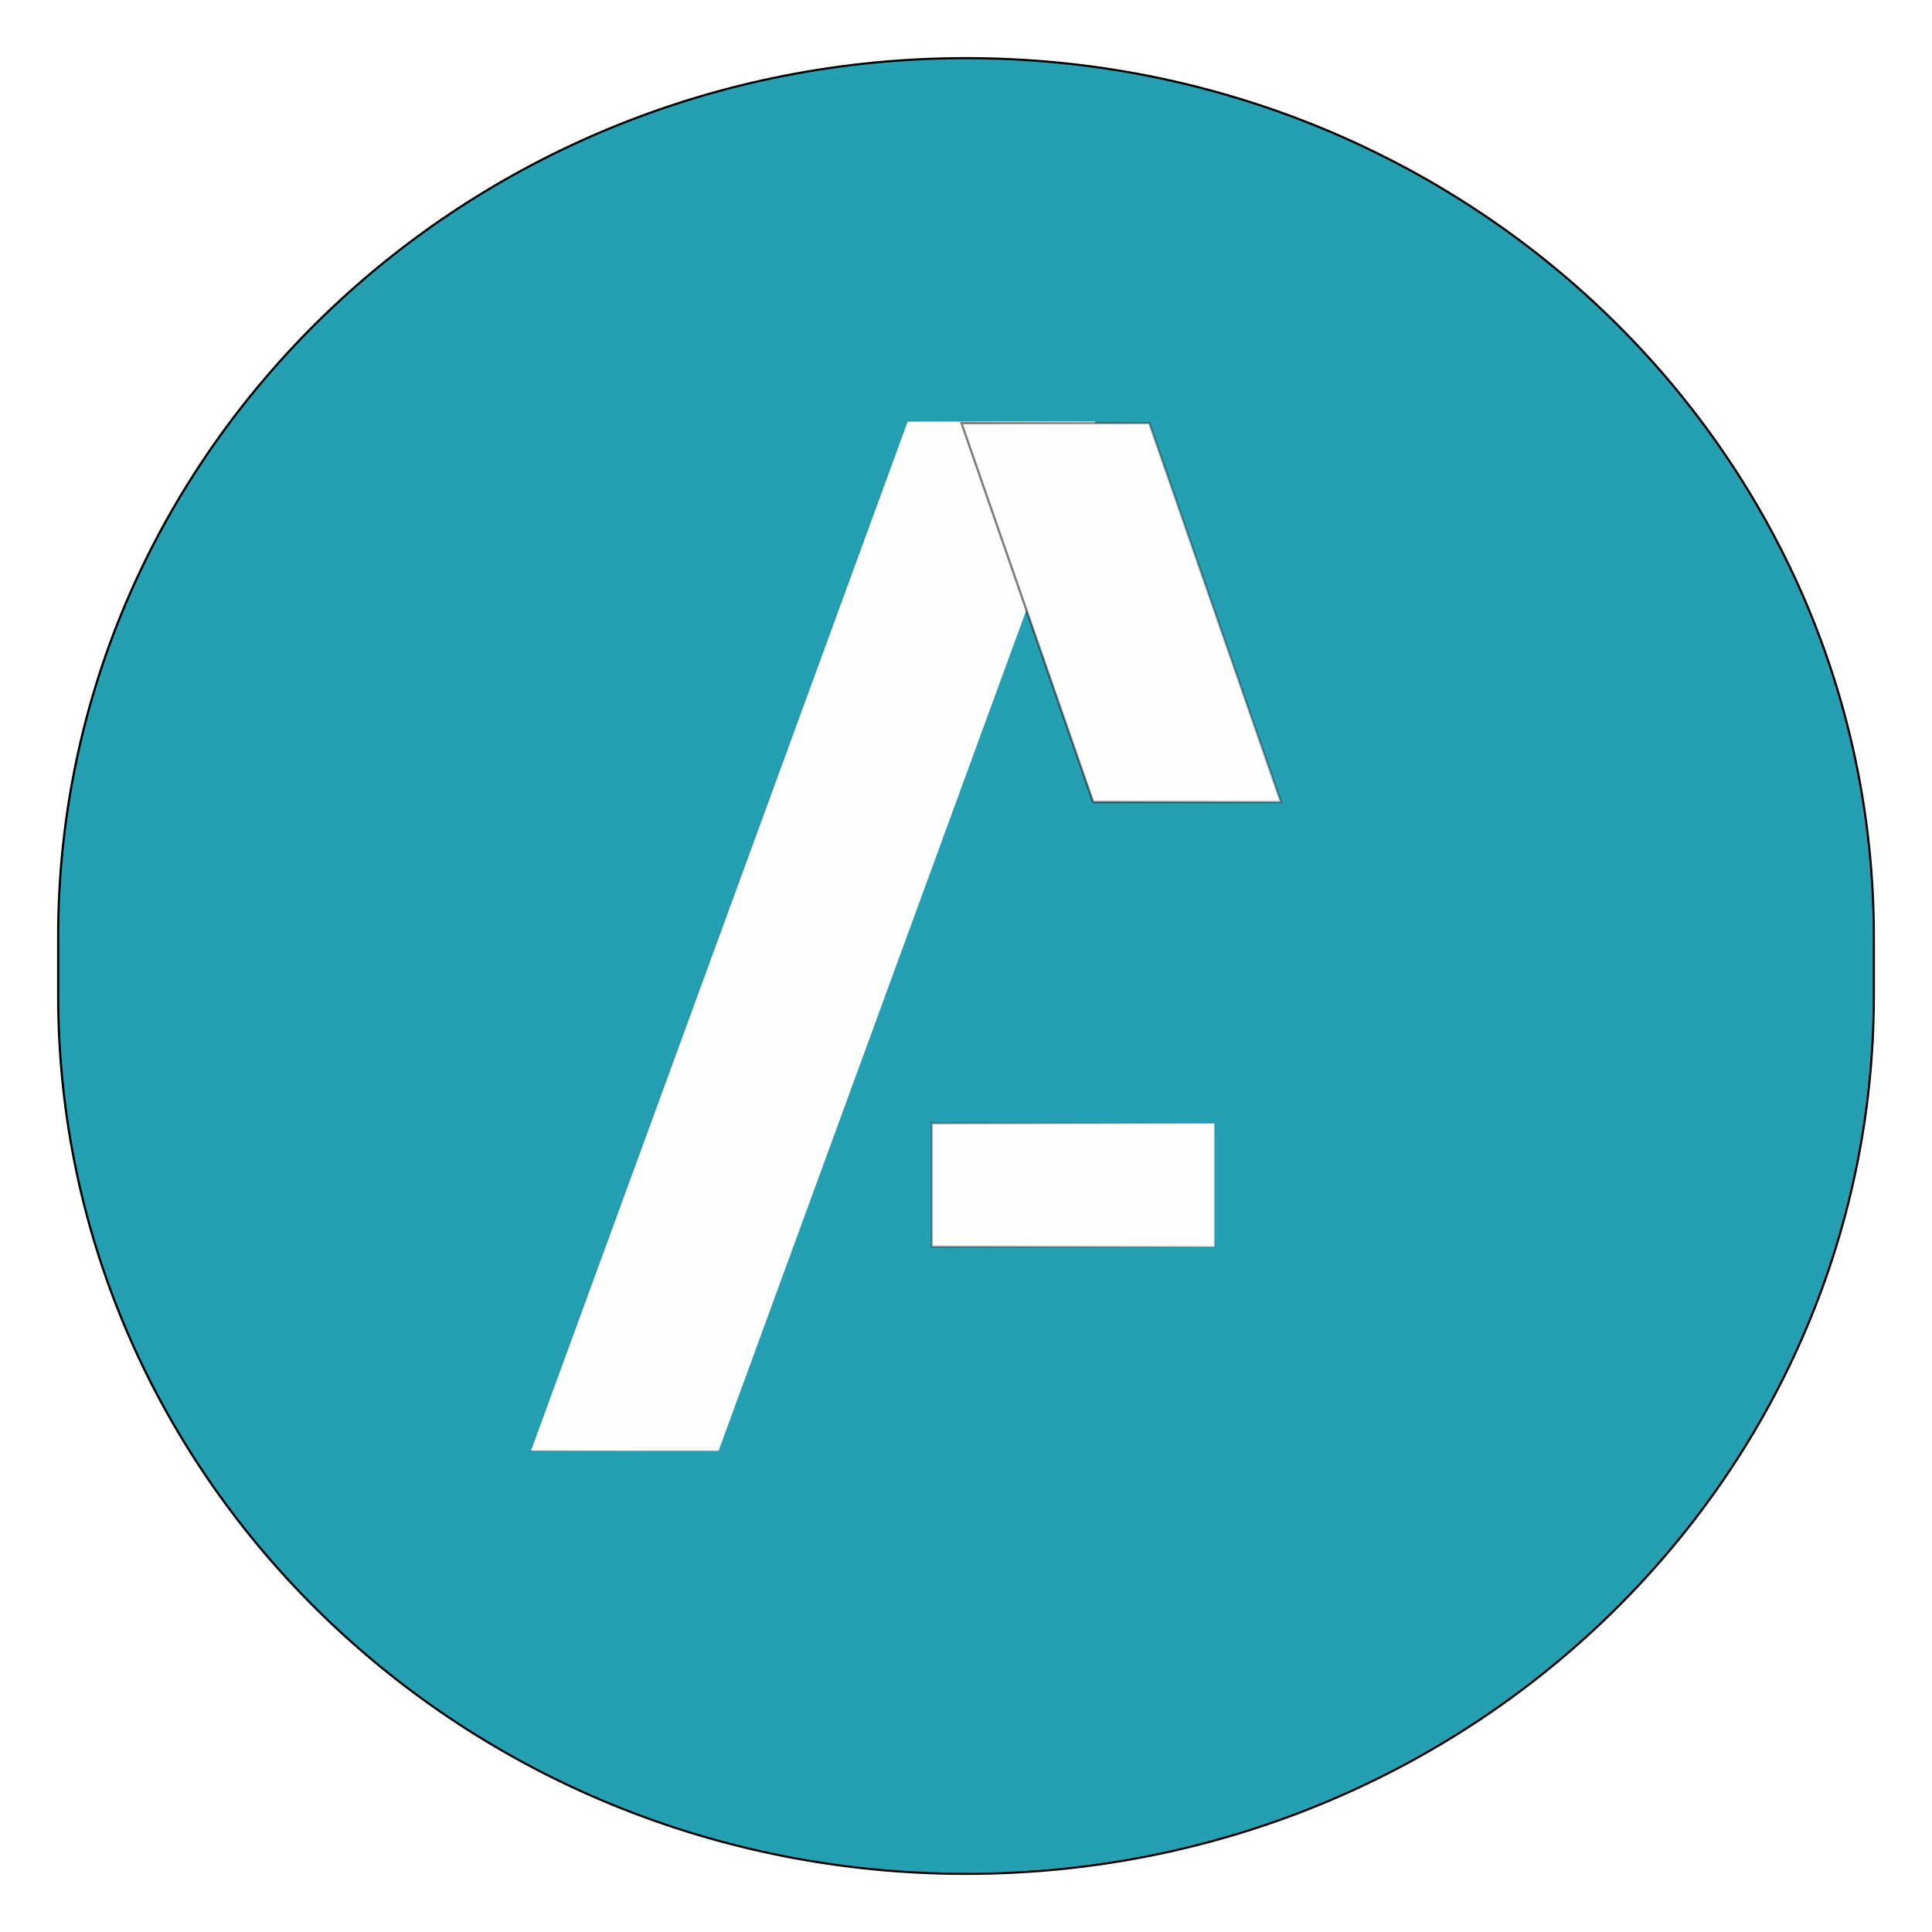
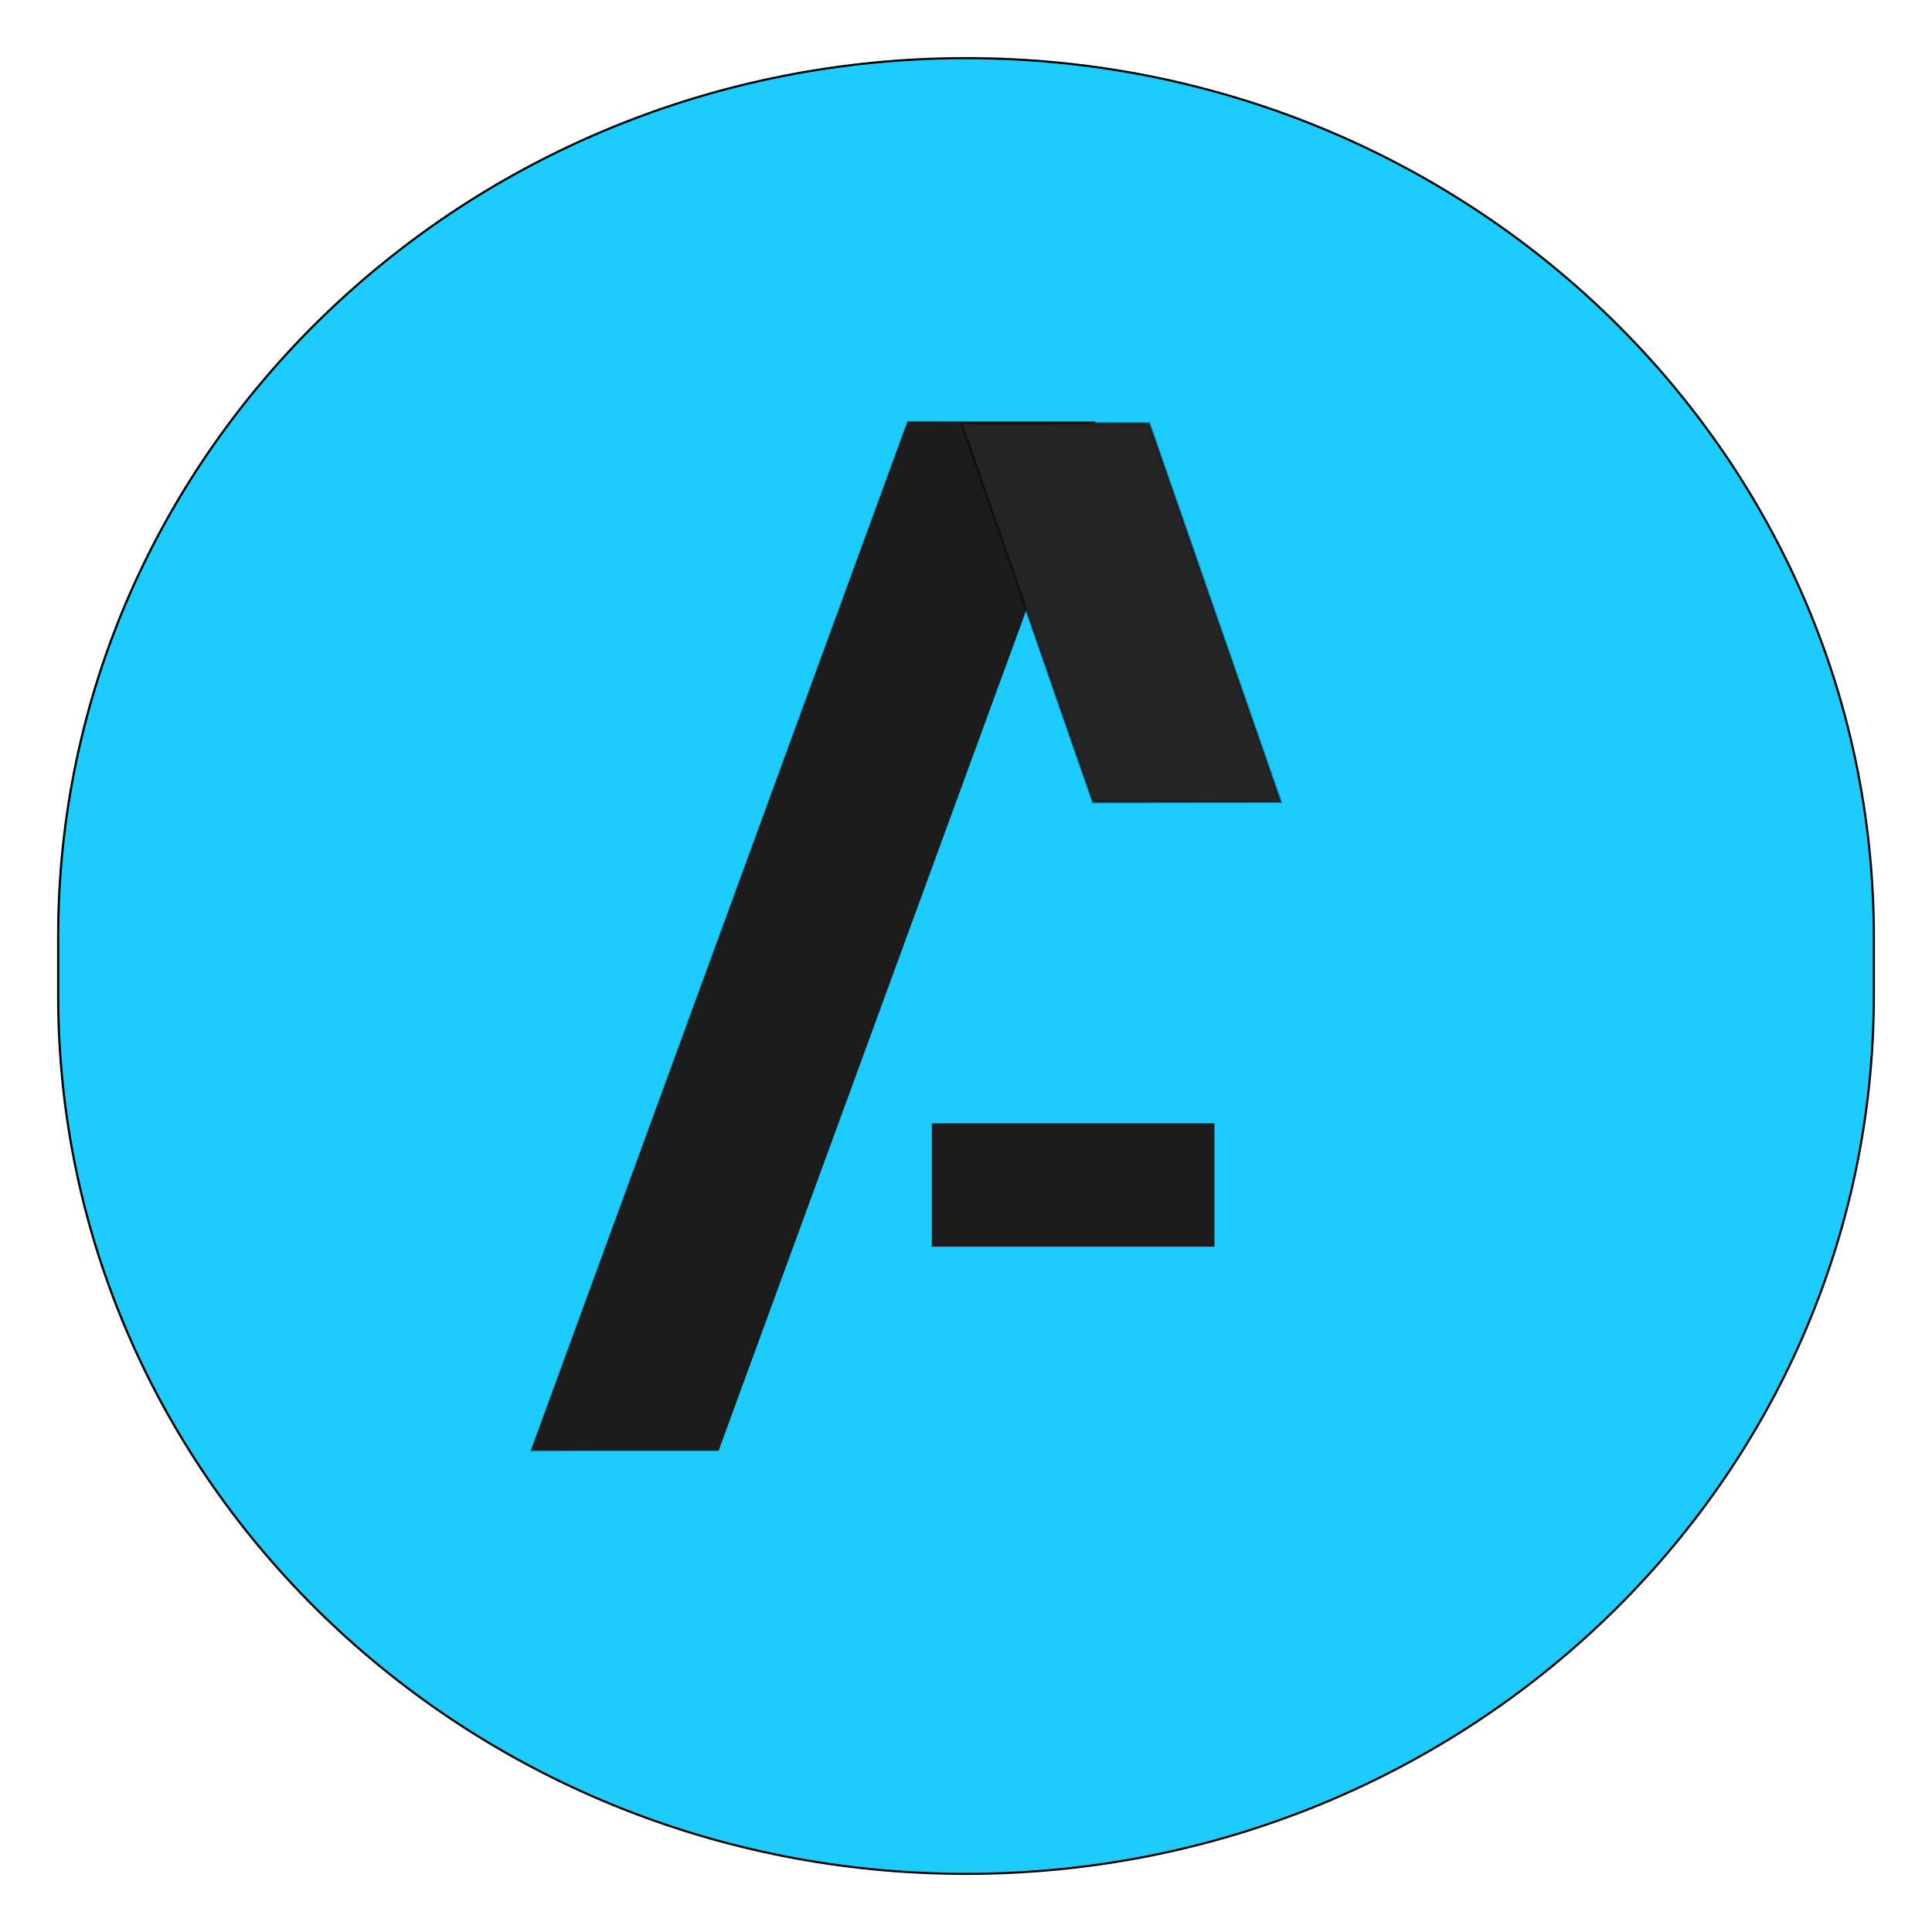
<svg xmlns="http://www.w3.org/2000/svg" xmlns:xlink="http://www.w3.org/1999/xlink" width="220mm" height="220mm" viewBox="0 0 220 220" version="1.1" id="svg5">
  <defs id="defs2">
    <linearGradient id="linearGradient4709">
      <stop style="stop-color:#092467;stop-opacity:1;" offset="0" id="stop4705" />
      <stop style="stop-color:#000134;stop-opacity:0.862;" offset="1" id="stop4707" />
    </linearGradient>
    <linearGradient id="linearGradient3907">
      <stop style="stop-color:#000000;stop-opacity:1;" offset="0" id="stop3903" />
      <stop style="stop-color:#000000;stop-opacity:0;" offset="1" id="stop3905" />
    </linearGradient>
    <rect x="412.422" y="613.1" width="135.204" height="624.839" id="rect529" />
    <rect x="457.843" y="715.068" width="18.049" height="534.723" id="rect523" />
    <rect x="272.561" y="336.555" width="284.578" height="469.801" id="rect451" />
    <linearGradient xlink:href="#linearGradient3907" id="linearGradient4647" gradientUnits="userSpaceOnUse" x1="26.32" y1="148.5" x2="159.789" y2="148.5" />
    <linearGradient xlink:href="#linearGradient3907" id="linearGradient4651" gradientUnits="userSpaceOnUse" x1="26.32" y1="148.5" x2="159.789" y2="148.5" />
    <linearGradient xlink:href="#linearGradient3907" id="linearGradient4655" gradientUnits="userSpaceOnUse" x1="26.32" y1="148.5" x2="159.789" y2="148.5" />
    <linearGradient xlink:href="#linearGradient3907" id="linearGradient4659" gradientUnits="userSpaceOnUse" x1="26.32" y1="148.5" x2="159.789" y2="148.5" />
    <linearGradient xlink:href="#linearGradient3907" id="linearGradient4671" gradientUnits="userSpaceOnUse" x1="26.32" y1="148.5" x2="159.789" y2="148.5" />
    <linearGradient xlink:href="#linearGradient3907" id="linearGradient4687" gradientUnits="userSpaceOnUse" x1="26.32" y1="148.5" x2="159.789" y2="148.5" gradientTransform="translate(-67.84227,-40.99816)" />
-     <linearGradient xlink:href="#linearGradient3907" id="linearGradient4691" gradientUnits="userSpaceOnUse" x1="26.32" y1="148.5" x2="159.789" y2="148.5" gradientTransform="translate(-53.74975,-38.5)" />
    <linearGradient xlink:href="#linearGradient3907" id="linearGradient4695" gradientUnits="userSpaceOnUse" x1="26.32" y1="148.5" x2="159.789" y2="148.5" gradientTransform="translate(-40.37491,-40.75704)" />
    <linearGradient xlink:href="#linearGradient4709" id="linearGradient4775" gradientUnits="userSpaceOnUse" x1="26.32" y1="148.5" x2="159.789" y2="148.5" />
    <linearGradient xlink:href="#linearGradient4709" id="linearGradient4777" gradientUnits="userSpaceOnUse" x1="26.32" y1="148.5" x2="159.789" y2="148.5" />
    <linearGradient xlink:href="#linearGradient4709" id="linearGradient4779" gradientUnits="userSpaceOnUse" x1="26.32" y1="148.5" x2="159.789" y2="148.5" />
    <rect x="272.561" y="336.555" width="284.578" height="469.801" id="rect451-3" />
    <rect x="457.843" y="715.068" width="18.049" height="534.723" id="rect523-6" />
    <rect x="412.422" y="613.1" width="135.204" height="624.839" id="rect529-7" />
    <linearGradient xlink:href="#linearGradient3907" id="linearGradient15629" gradientUnits="userSpaceOnUse" x1="26.32" y1="148.5" x2="159.789" y2="148.5" />
    <linearGradient xlink:href="#linearGradient3907" id="linearGradient15631" gradientUnits="userSpaceOnUse" x1="26.32" y1="148.5" x2="159.789" y2="148.5" />
    <linearGradient xlink:href="#linearGradient3907" id="linearGradient15633" gradientUnits="userSpaceOnUse" x1="26.32" y1="148.5" x2="159.789" y2="148.5" />
  </defs>
  <g id="layer3" style="display:inline" transform="matrix(1.000025,0,0,0.9596884,1.173418,2.606959)">
-     <rect style="fill:#259fb2;fill-opacity:1;stroke:#000000;stroke-width:0.252" id="rect3864" width="206.743" height="215.443" x="5.452" y="4.183" ry="104.235" />
+     <rect style="fill:#1cccfc;fill-opacity:1;stroke:#000000;stroke-width:0.252" id="rect3864" width="206.743" height="215.443" x="5.452" y="4.183" ry="104.235" />
  </g>
  <g id="layer1" transform="translate(40)" style="fill-opacity:1;fill:#fefefe">
-     <rect style="fill:#fefefe;fill-opacity:1;stroke:url(#linearGradient4687);stroke-width:0.273;stroke-opacity:1;paint-order:normal" id="rect705" width="21.383" height="124.806" x="80.915" y="51.111" transform="matrix(1,0,-0.3437353,0.9390666,0,0)" />
-     <rect style="fill:#fefefe;fill-opacity:1;stroke:url(#linearGradient4691);stroke-width:0.265;stroke-opacity:1;paint-order:normal" id="rect707" width="32.184" height="14.043" x="66.107" y="127.918" />
-     <rect style="fill:#fefefe;fill-opacity:1;stroke:url(#linearGradient4695);stroke-width:0.272;stroke-opacity:1;paint-order:normal" id="rect713" width="21.383" height="45.679" x="52.747" y="51.007" transform="matrix(1,0,0.3281603,0.944622,0,0)" />
+     <path id="rect705" style="fill:#1c1c1c;fill-opacity:1;stroke:url(#linearGradient4687);stroke-width:0.273;stroke-opacity:1;paint-order:normal" d="M 80.915 51.11 L 80.915 175.916 L 102.298 175.916 L 102.298 51.11 L 80.915 51.11 z M 112.93 136.218 L 118.07 151.172 L 150.254 151.172 L 145.114 136.218 L 112.93 136.218 z " transform="matrix(1,0,-0.3437353,0.9390666,0,0)" />
+     <rect style="fill:#242424;fill-opacity:1;stroke:url(#linearGradient4695);stroke-width:0.272;stroke-opacity:1;paint-order:normal" id="rect713" width="21.383" height="45.679" x="52.747" y="51.007" transform="matrix(1,0,0.3281603,0.944622,0,0)" />
  </g>
</svg>
